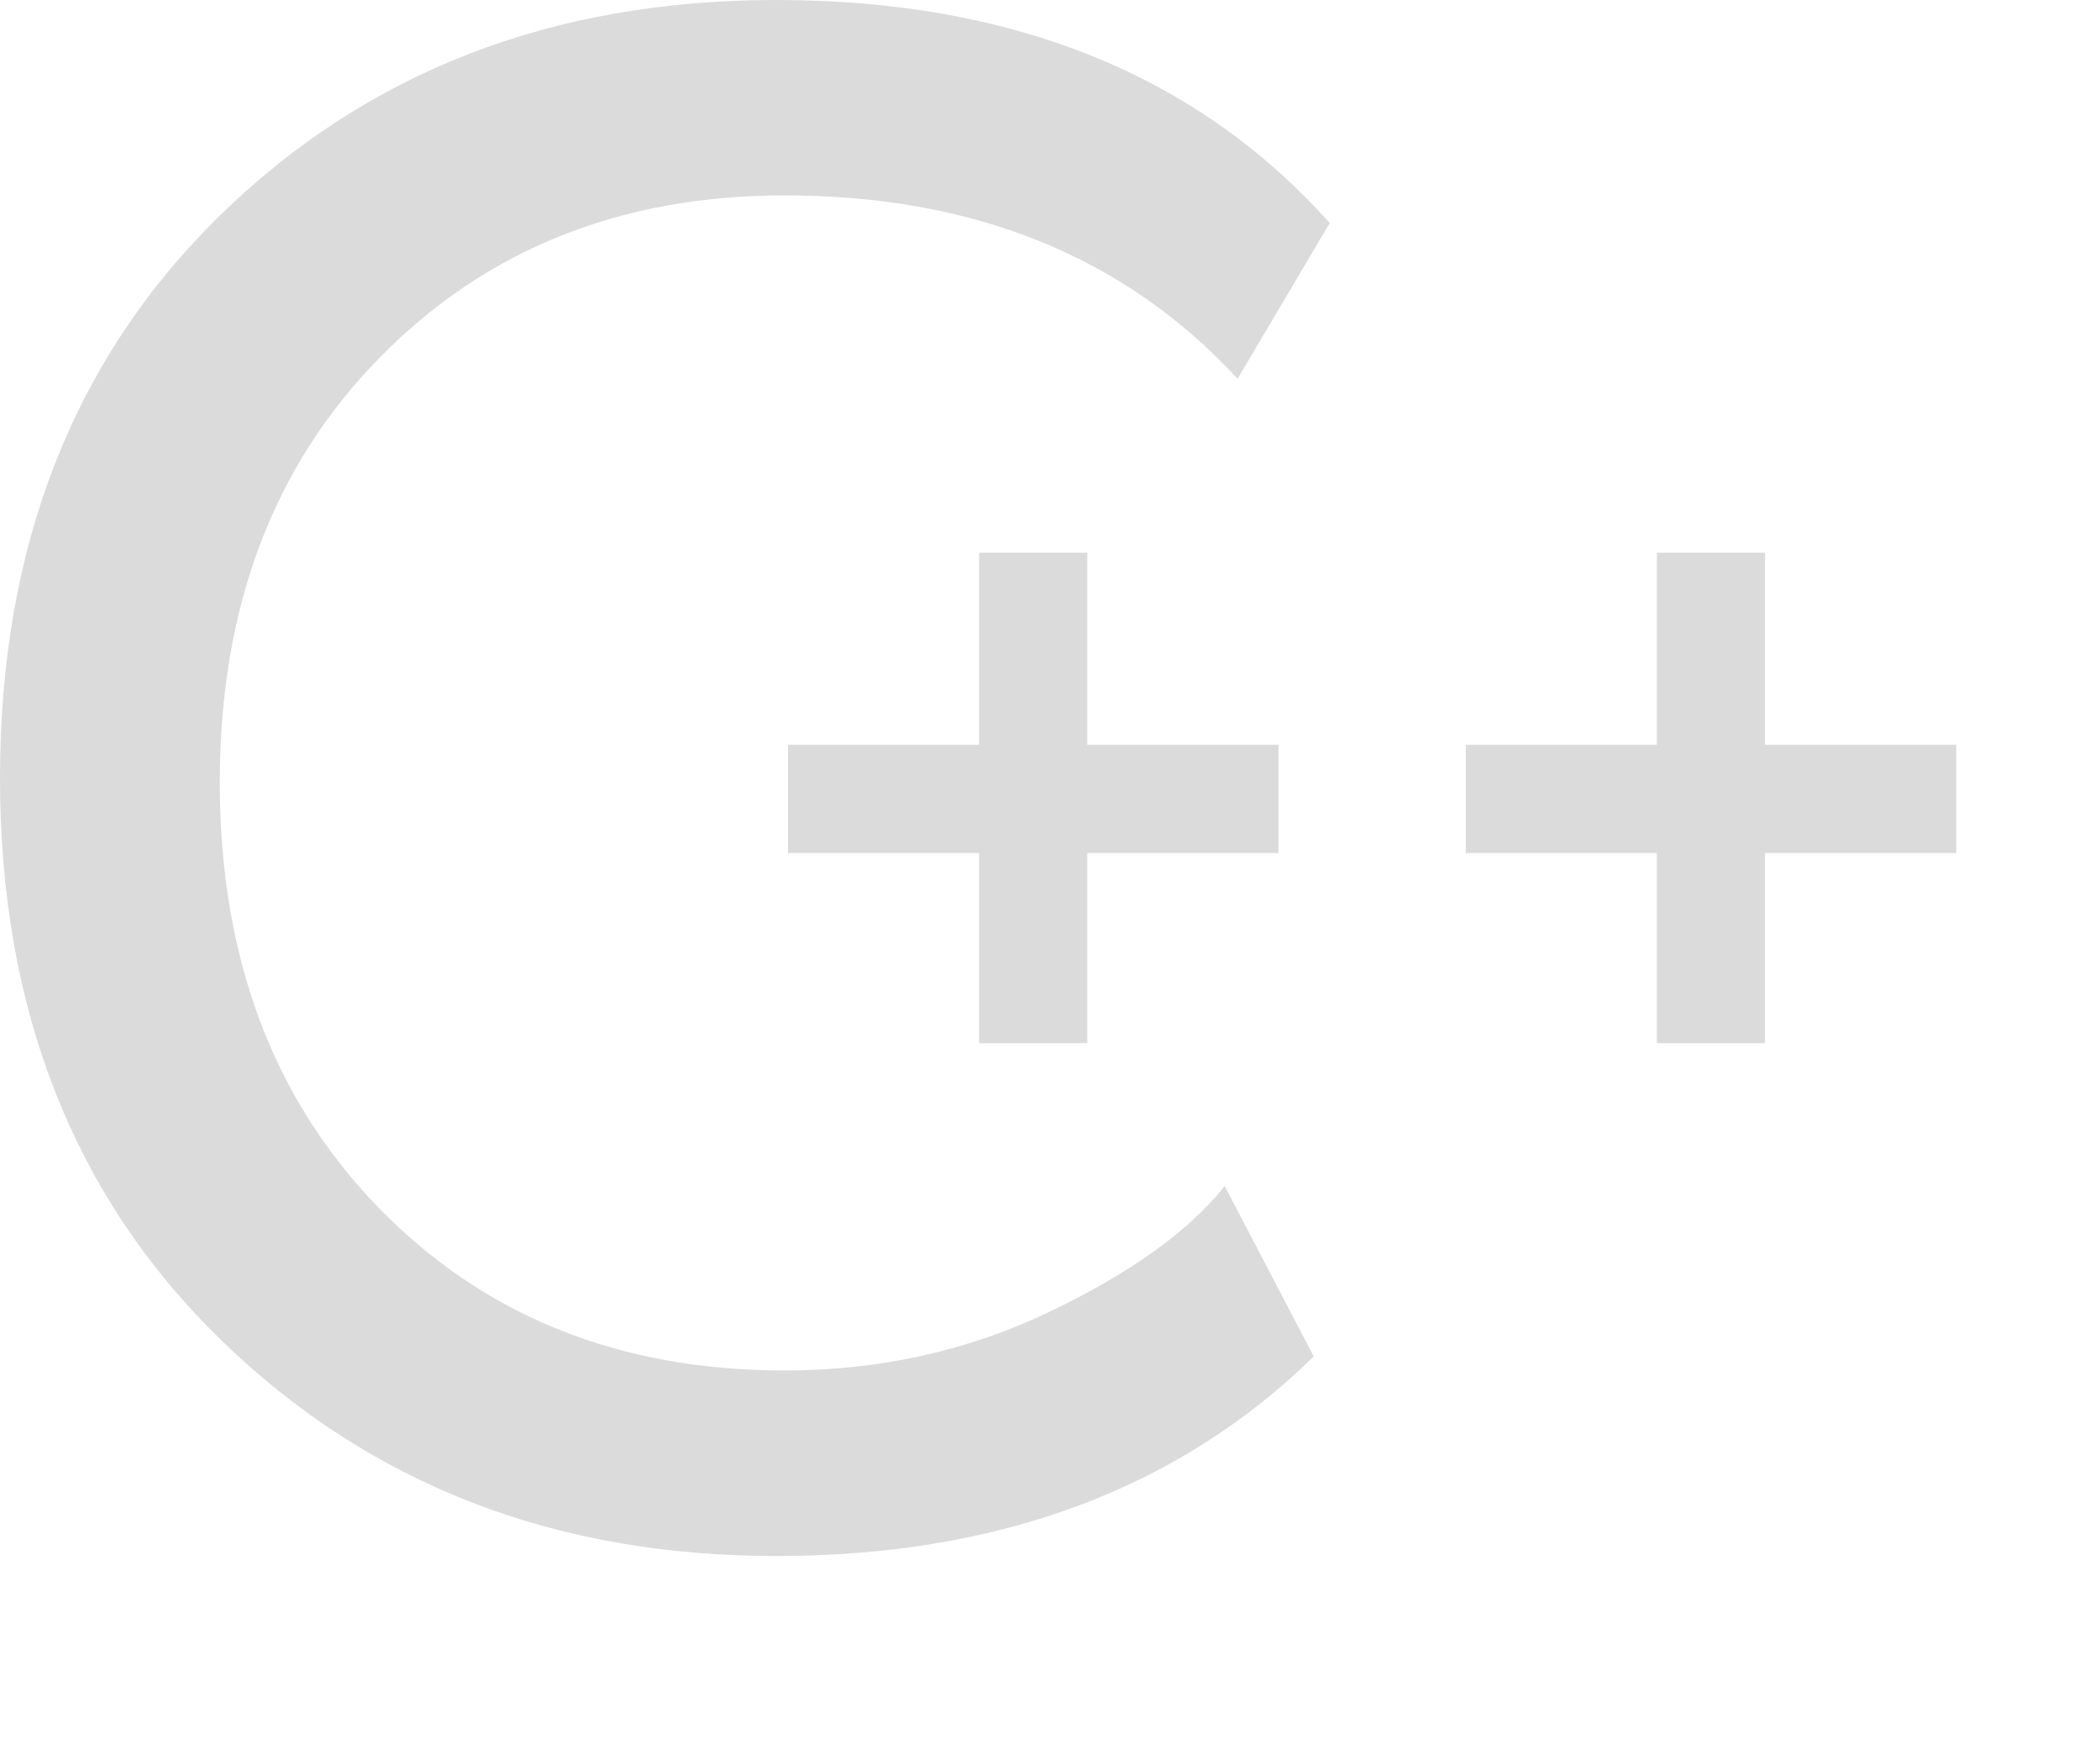
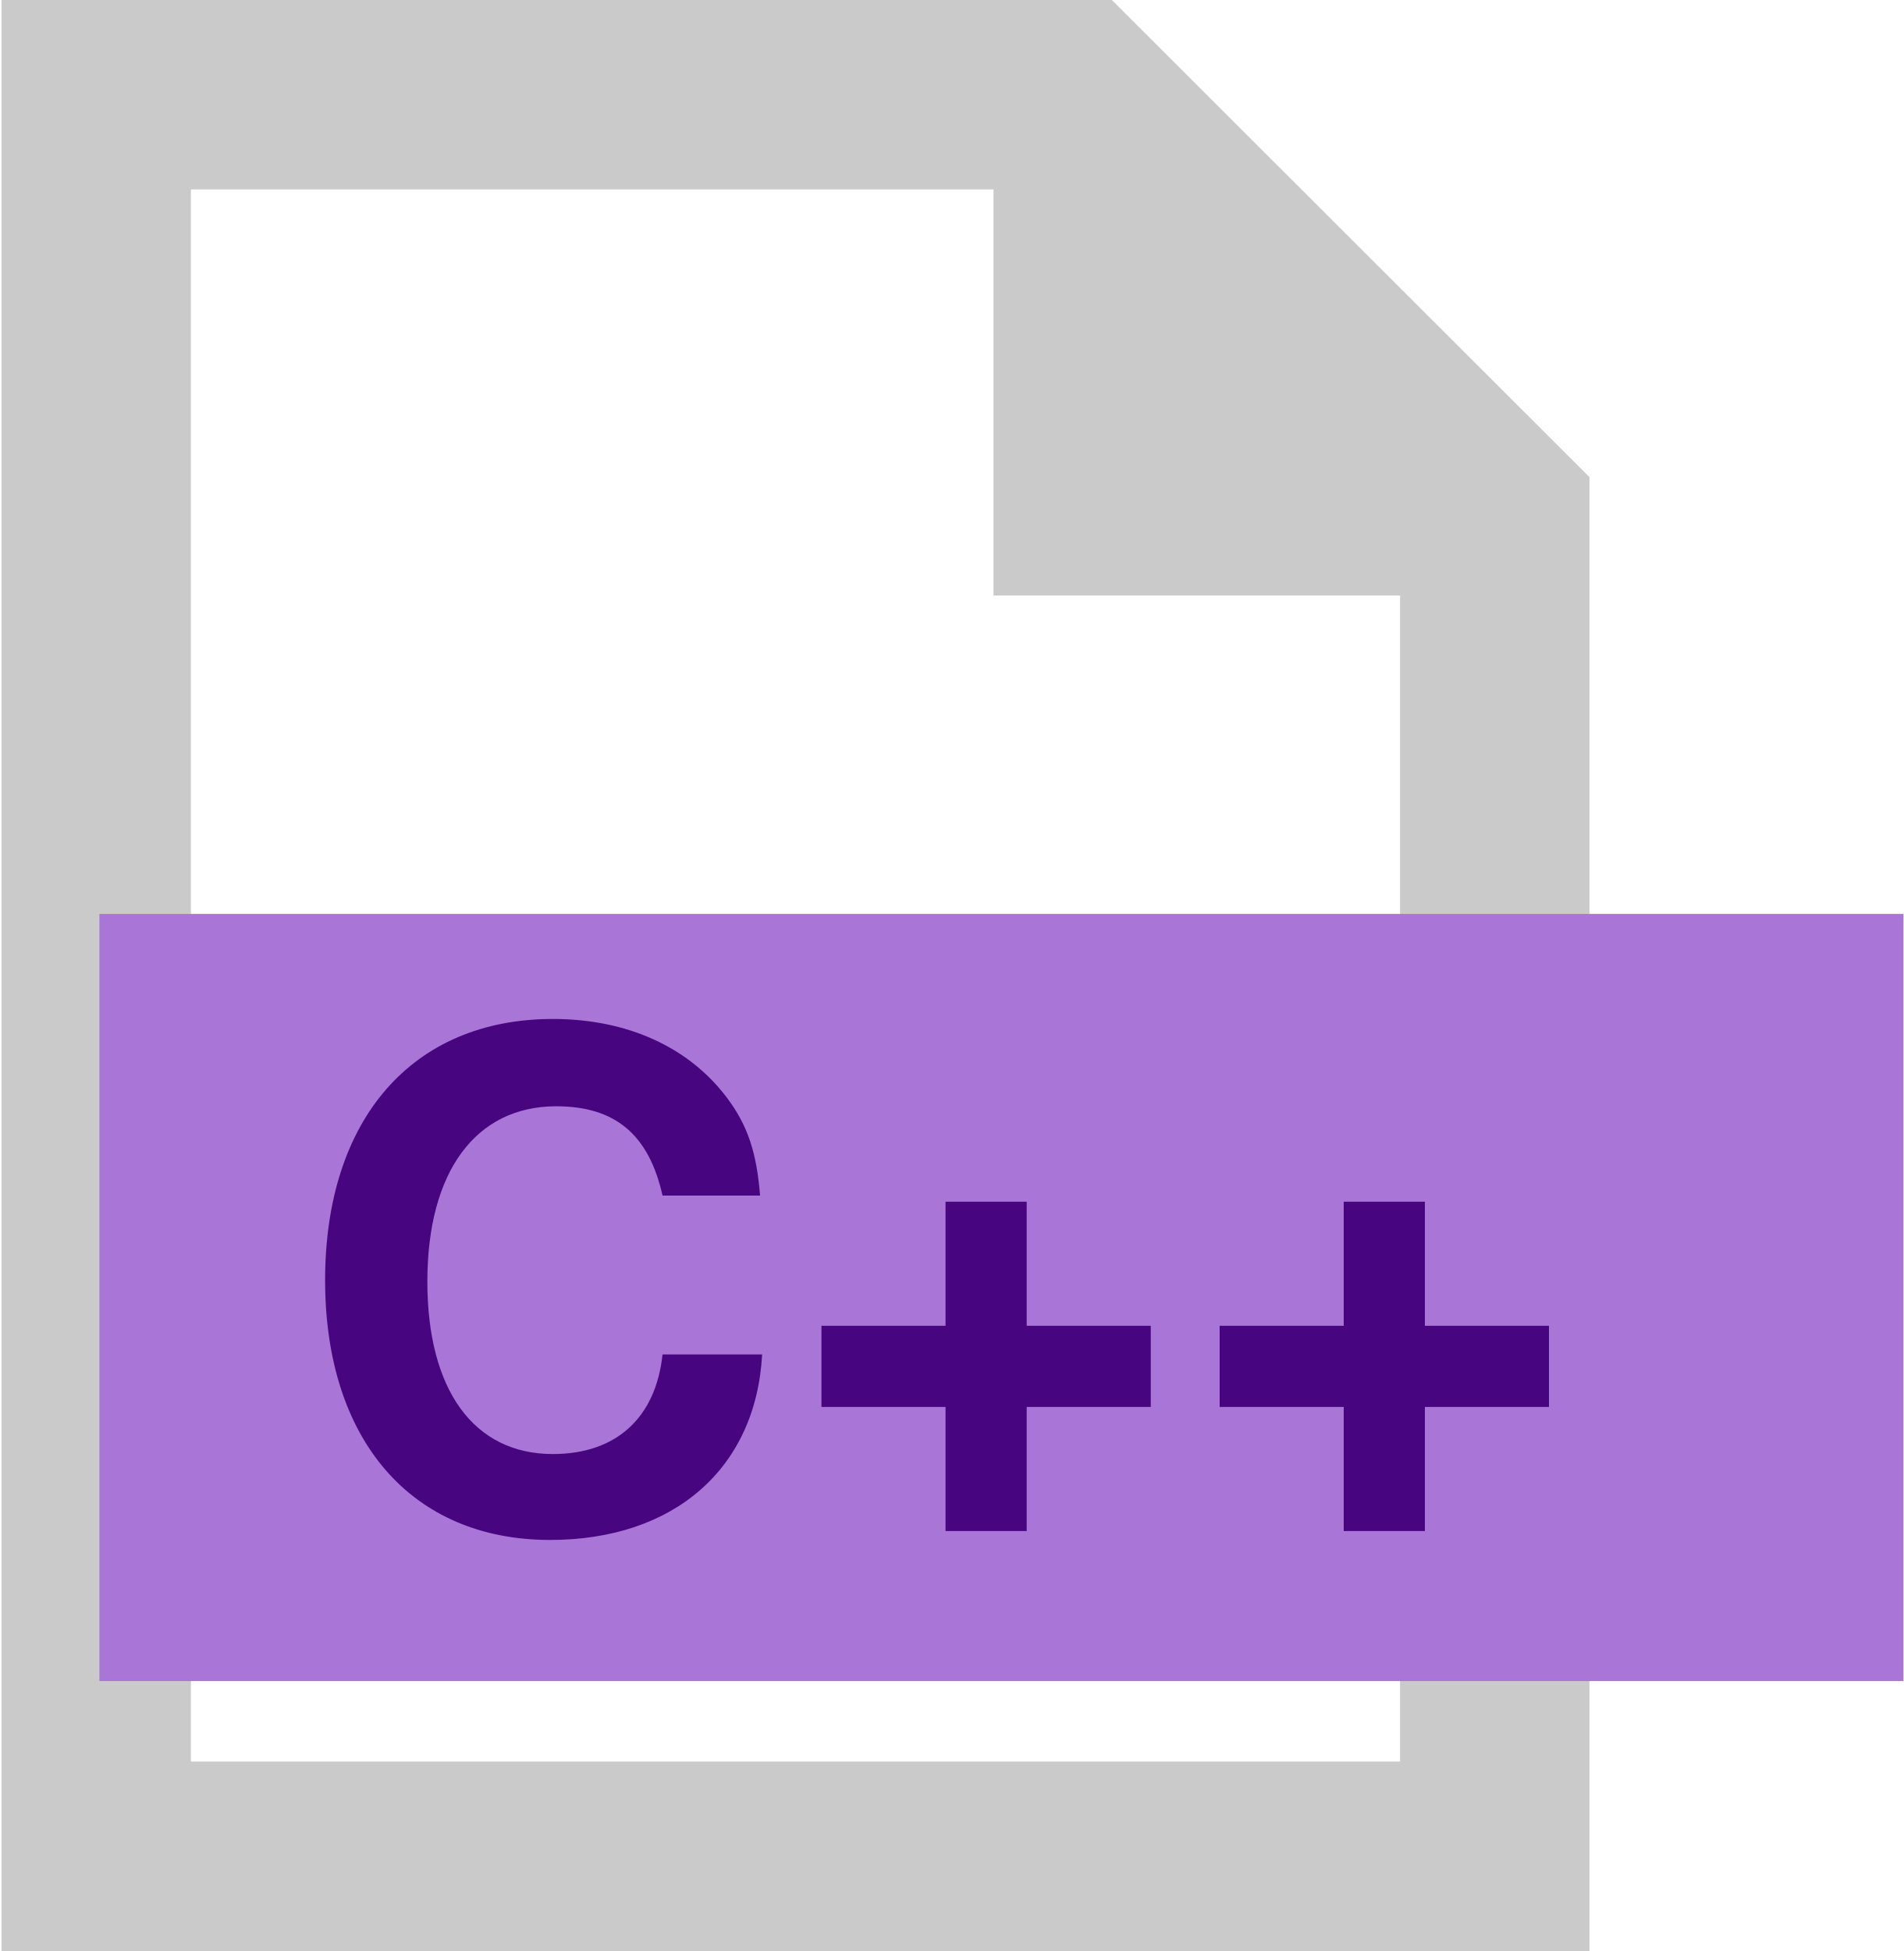
- <svg xmlns="http://www.w3.org/2000/svg" width="598px" height="498px" viewBox="0 0 598 498" version="1.1">
-   <g id="Page-1" stroke="none" stroke-width="1" fill="none" fill-rule="evenodd">
-     <g id="c" fill="#dbdbdb">
-       <path d="M352.422,107.848 L378.663,63.495 C340.75,21.165 288.188,0 220.978,0 C157.215,0 104.418,20.465 62.588,61.394 C20.837,102.246 -1.42108547e-13,155.625 -1.42108547e-13,221.532 C-1.42108547e-13,287.439 20.993,340.819 63.058,381.67 C105.202,422.6 157.763,443.064 220.978,443.064 C284.35,443.064 335.345,424.078 374.12,386.261 L348.74,337.706 C338.713,350.39 322.107,362.373 298.92,373.5 C275.655,384.627 250.51,390.23 223.407,390.23 C176.328,390.23 137.788,374.745 107.708,343.776 C77.628,312.806 62.588,272.422 62.588,222.777 C62.588,173.055 77.785,132.748 108.022,101.934 C138.258,71.043 176.72,55.636 223.407,55.636 C277.222,55.636 320.227,72.988 352.422,107.848 L352.422,107.848 Z" />
+ <svg xmlns="http://www.w3.org/2000/svg" width="402px" height="412px" viewBox="0 0 402 412" version="1.1">
+   <defs />
+   <g stroke="none" stroke-width="1" fill="none" fill-rule="evenodd">
+     <g id="cpp">
+       <g>
+         <g>
+           <g>
+             <path d="M209.818,40 L209.818,125.75 L295.682,125.75 L295.682,372 L40.317,372 L40.317,40 L209.818,40 L209.818,40 Z M234.818,0 L0.317,0 L0.317,412 L335.682,412 L335.682,100.75 L234.818,0 L234.818,0 Z" id="icon" fill="#CACACA" />
+             <rect id="banner" fill="#A975D6" x="21" y="193" width="381" height="162" />
+             <text id="CPP" fill="#470680" font-family="Helvetica" font-size="144" font-weight="bold">
+               <tspan x="62.317" y="321.883">C++</tspan>
+             </text>
+           </g>
+         </g>
+       </g>
    </g>
-     <text id="plus1" font-family="Gill Sans" font-size="288" font-weight="bold" fill="#dbdbdb">
-       <tspan x="212" y="329">+</tspan>
-     </text>
-     <text id="plus2" font-family="Gill Sans" font-size="288" font-weight="bold" fill="#dbdbdb">
-       <tspan x="405" y="329">+</tspan>
-     </text>
  </g>
</svg>
